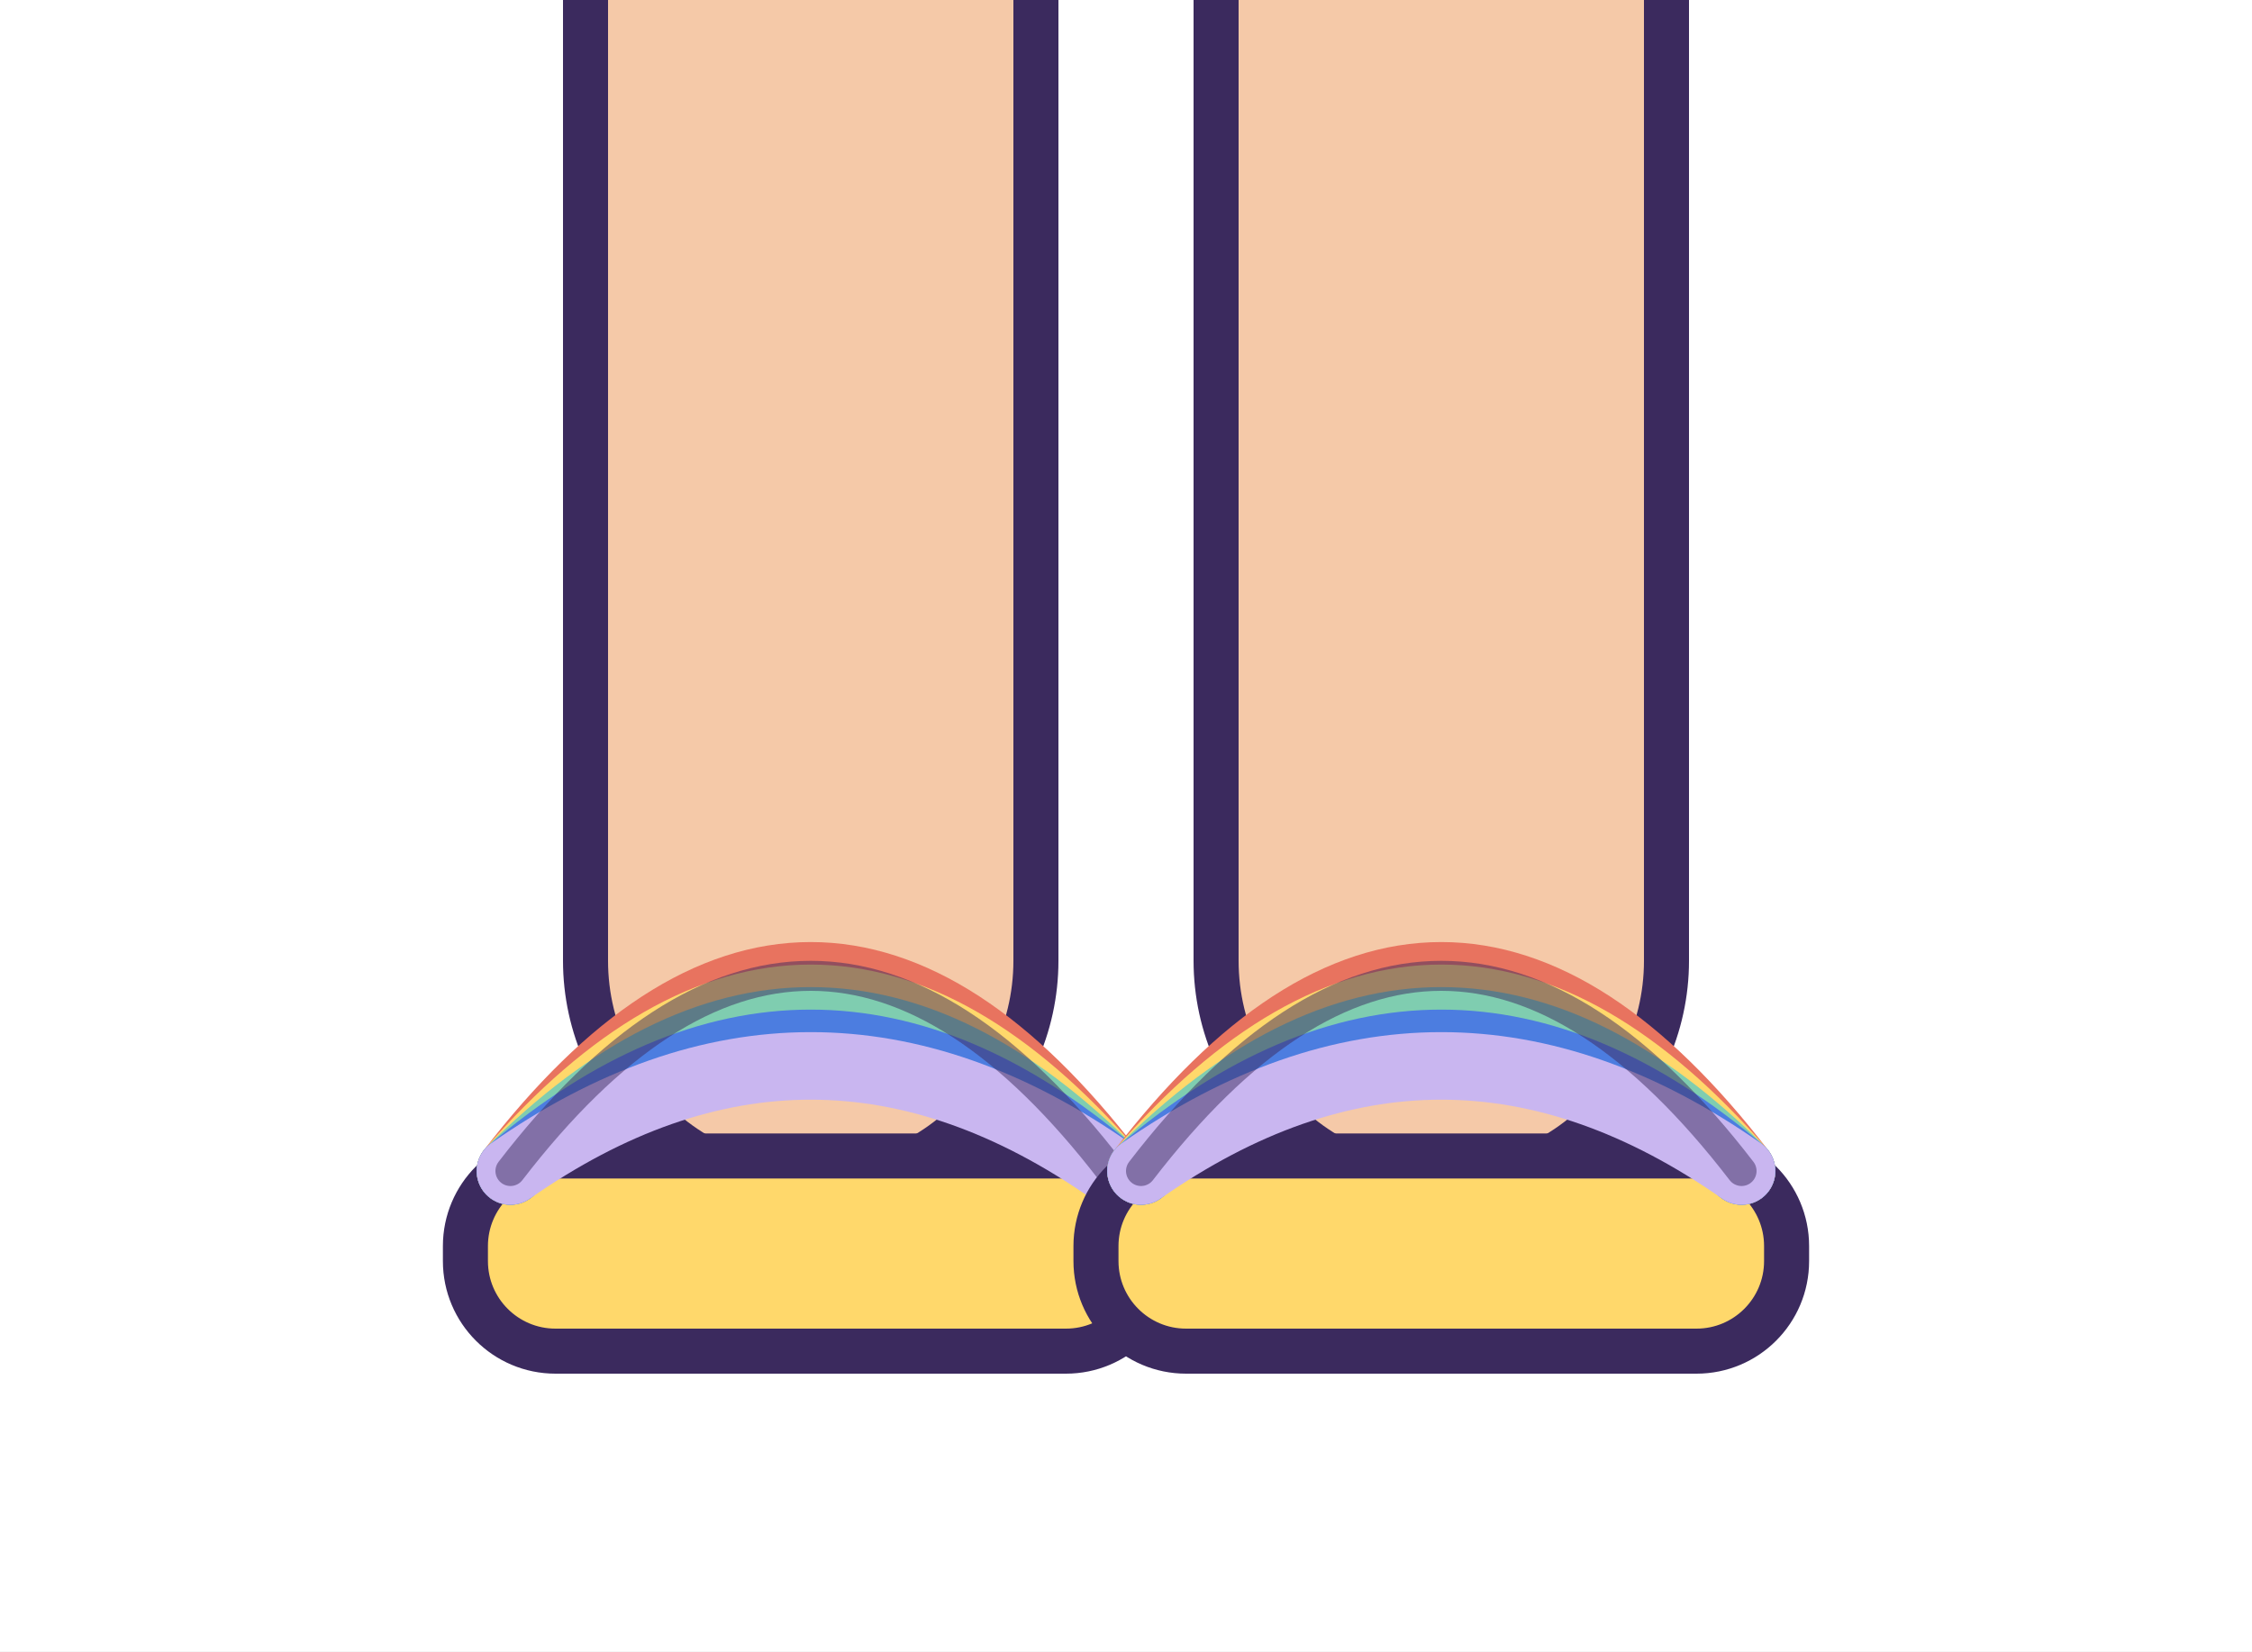
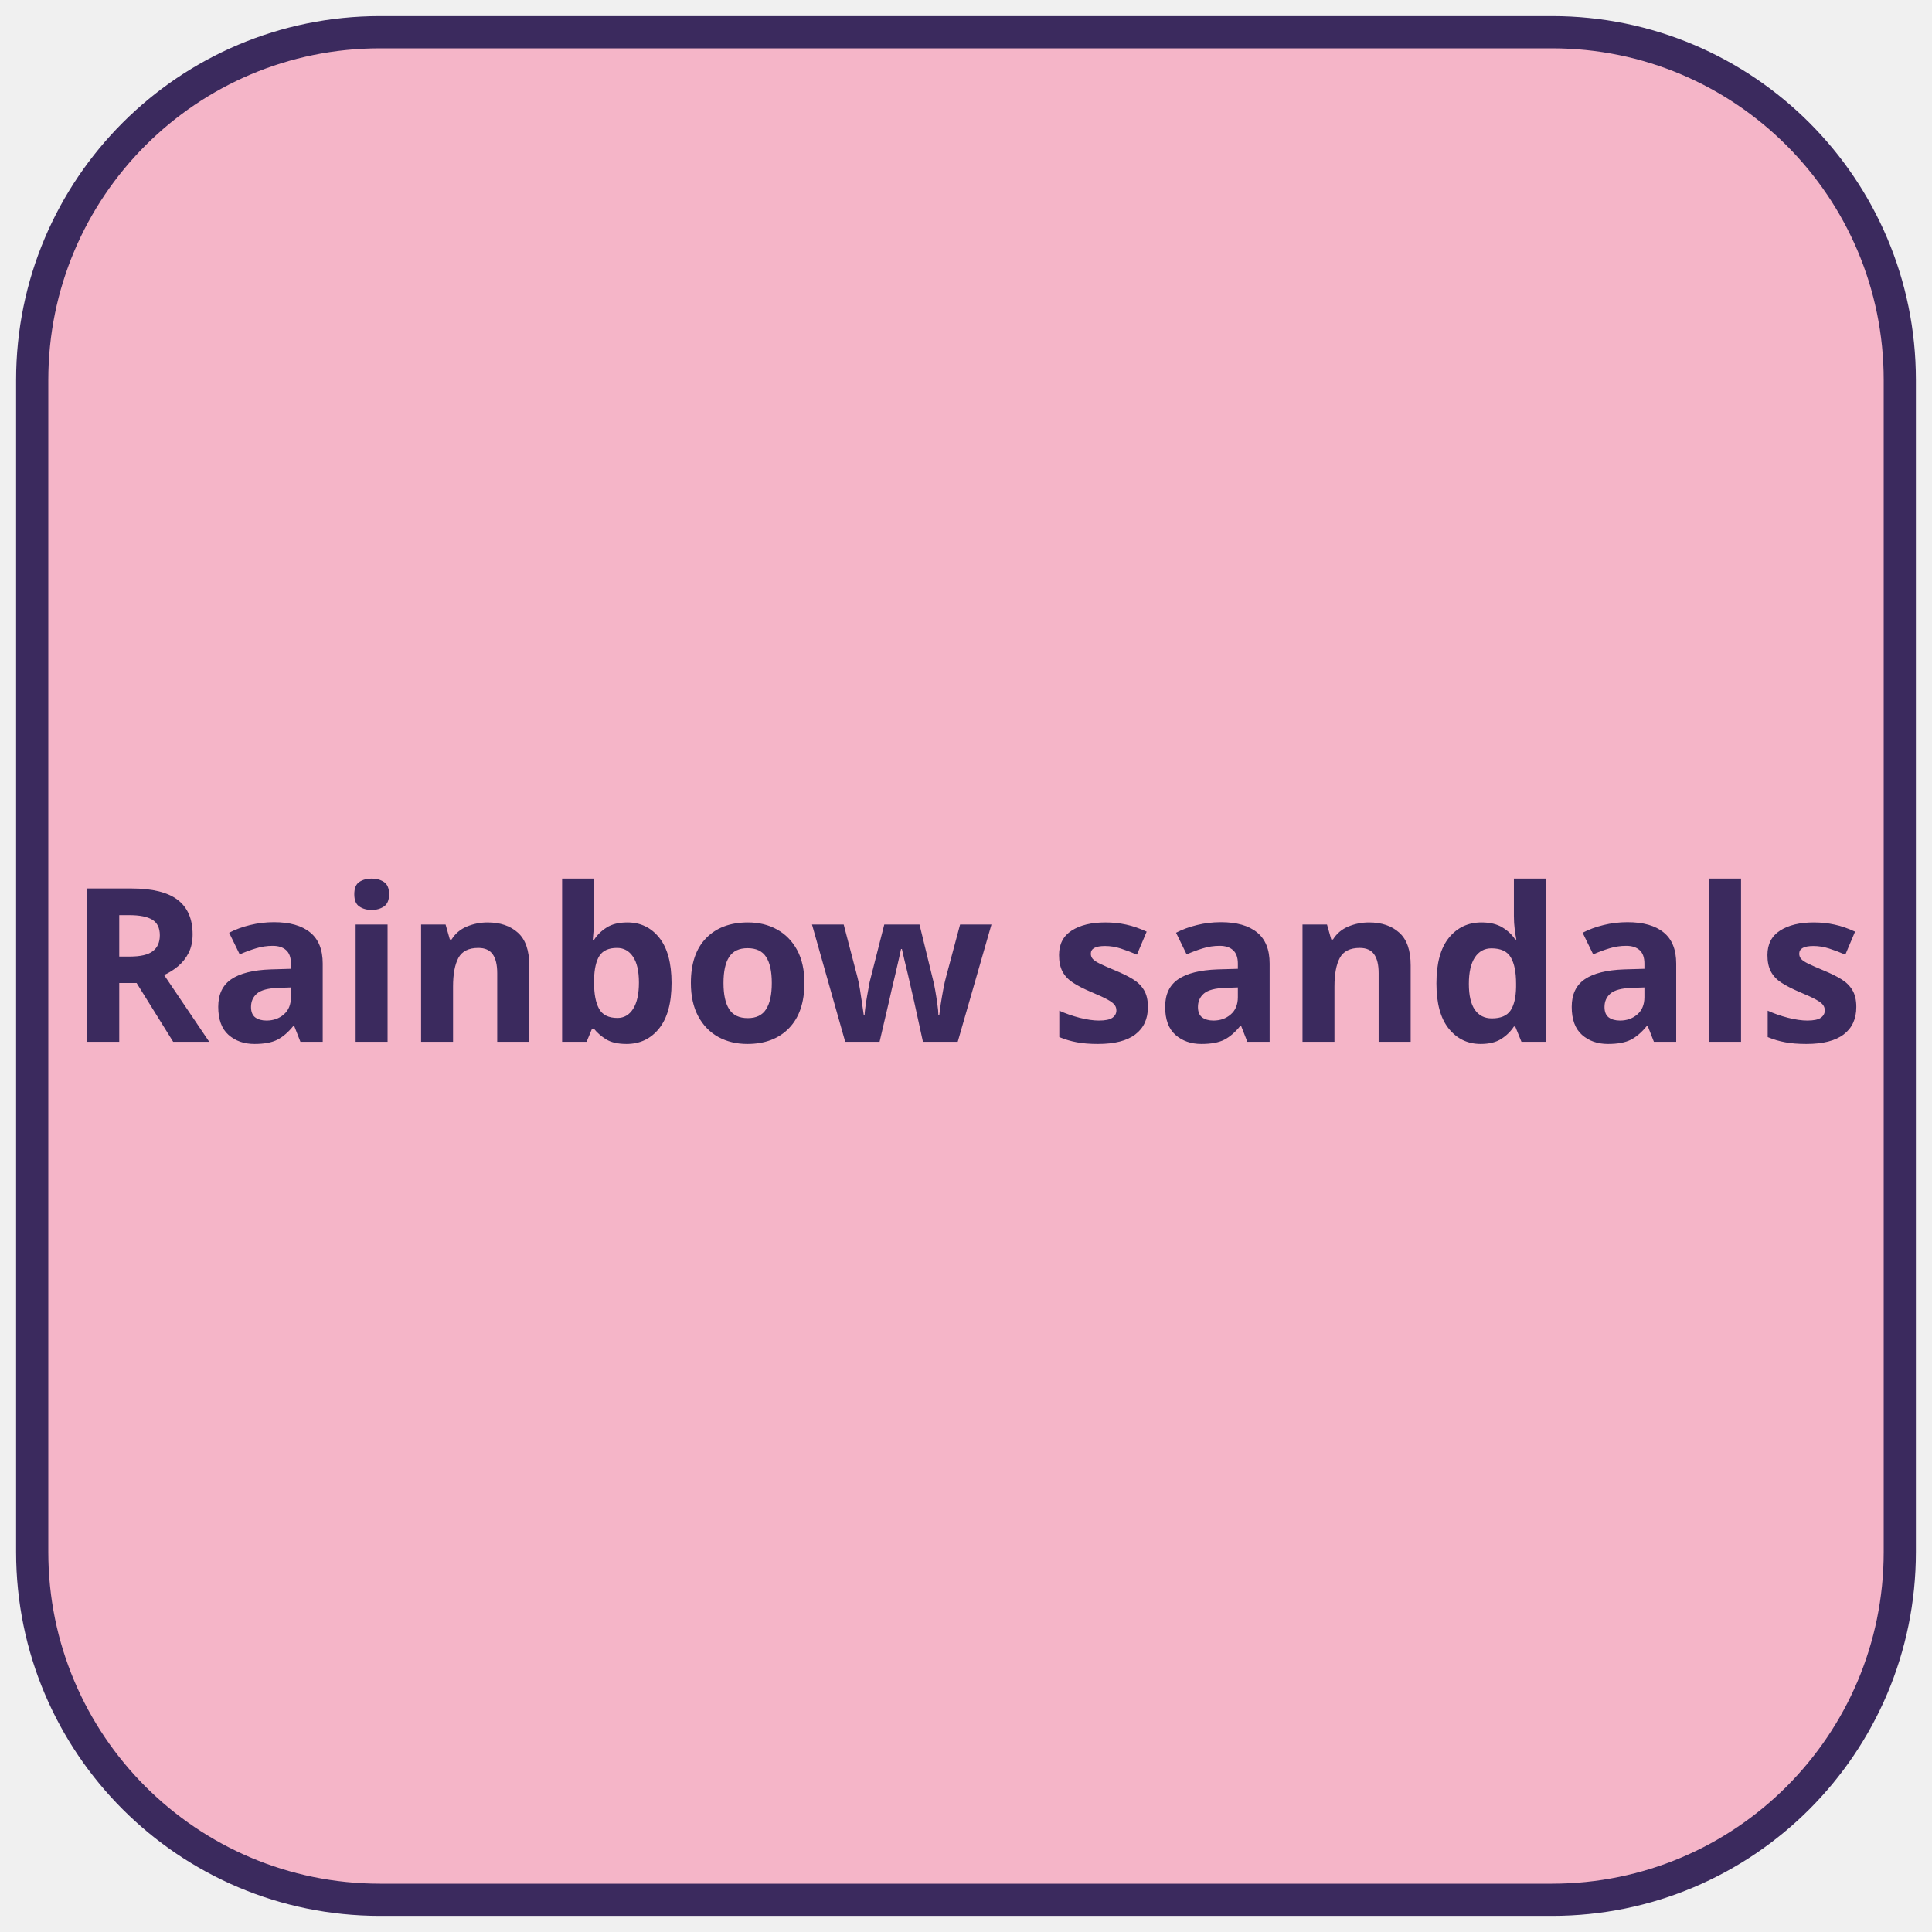
- <svg xmlns="http://www.w3.org/2000/svg" viewBox="150 700 300 220" width="300" height="220" role="img" aria-label="Rainbow sandals">
-   <rect x="150" y="700" width="300" height="220" fill="#FFFFFF" />
-   <line x1="258" y1="700" x2="258" y2="828" stroke="#3B2A5E" stroke-width="66" stroke-linecap="round" />
-   <line x1="258" y1="700" x2="258" y2="828" stroke="#F5C9A8" stroke-width="54" stroke-linecap="round" />
-   <line x1="342" y1="700" x2="342" y2="828" stroke="#3B2A5E" stroke-width="66" stroke-linecap="round" />
-   <line x1="342" y1="700" x2="342" y2="828" stroke="#F5C9A8" stroke-width="54" stroke-linecap="round" />
-   <rect x="212" y="854" width="92" height="26" rx="12" fill="#FFD86B" stroke="#3B2A5E" stroke-width="6" stroke-linejoin="round" stroke-linecap="round" />
-   <path d="M218 856 q 40 -52 80 0" fill="none" stroke="#E8735F" stroke-width="9" stroke-linecap="round" />
-   <path d="M218 856 q 40 -46 80 0" fill="none" stroke="#FFD86B" stroke-width="9" stroke-linecap="round" />
-   <path d="M218 856 q 40 -40 80 0" fill="none" stroke="#7FCDB0" stroke-width="9" stroke-linecap="round" />
-   <path d="M218 856 q 40 -34 80 0" fill="none" stroke="#4C7DE0" stroke-width="9" stroke-linecap="round" />
-   <path d="M218 856 q 40 -28 80 0" fill="none" stroke="#C9B6F0" stroke-width="9" stroke-linecap="round" />
-   <path d="M218 856 q 40 -52 80 0" fill="none" stroke="#3B2A5E" stroke-width="4" stroke-linecap="round" opacity="0.5" />
-   <rect x="296" y="854" width="92" height="26" rx="12" fill="#FFD86B" stroke="#3B2A5E" stroke-width="6" stroke-linejoin="round" stroke-linecap="round" />
-   <path d="M302 856 q 40 -52 80 0" fill="none" stroke="#E8735F" stroke-width="9" stroke-linecap="round" />
-   <path d="M302 856 q 40 -46 80 0" fill="none" stroke="#FFD86B" stroke-width="9" stroke-linecap="round" />
-   <path d="M302 856 q 40 -40 80 0" fill="none" stroke="#7FCDB0" stroke-width="9" stroke-linecap="round" />
-   <path d="M302 856 q 40 -34 80 0" fill="none" stroke="#4C7DE0" stroke-width="9" stroke-linecap="round" />
-   <path d="M302 856 q 40 -28 80 0" fill="none" stroke="#C9B6F0" stroke-width="9" stroke-linecap="round" />
-   <path d="M302 856 q 40 -52 80 0" fill="none" stroke="#3B2A5E" stroke-width="4" stroke-linecap="round" opacity="0.5" />
+ <svg xmlns="http://www.w3.org/2000/svg" viewBox="0 0 360 360" width="360" height="360" role="img" aria-label="Rainbow sandals (placeholder)">
+   <rect x="6" y="6" width="348" height="348" rx="64.8" fill="#F5B5C8" stroke="#3B2A5E" stroke-width="6" />
+   <text x="180" y="180.0" font-family="system-ui, sans-serif" font-size="40.0" font-weight="700" fill="#3B2A5E" text-anchor="middle" dominant-baseline="middle">Rainbow sandals</text>
</svg>
